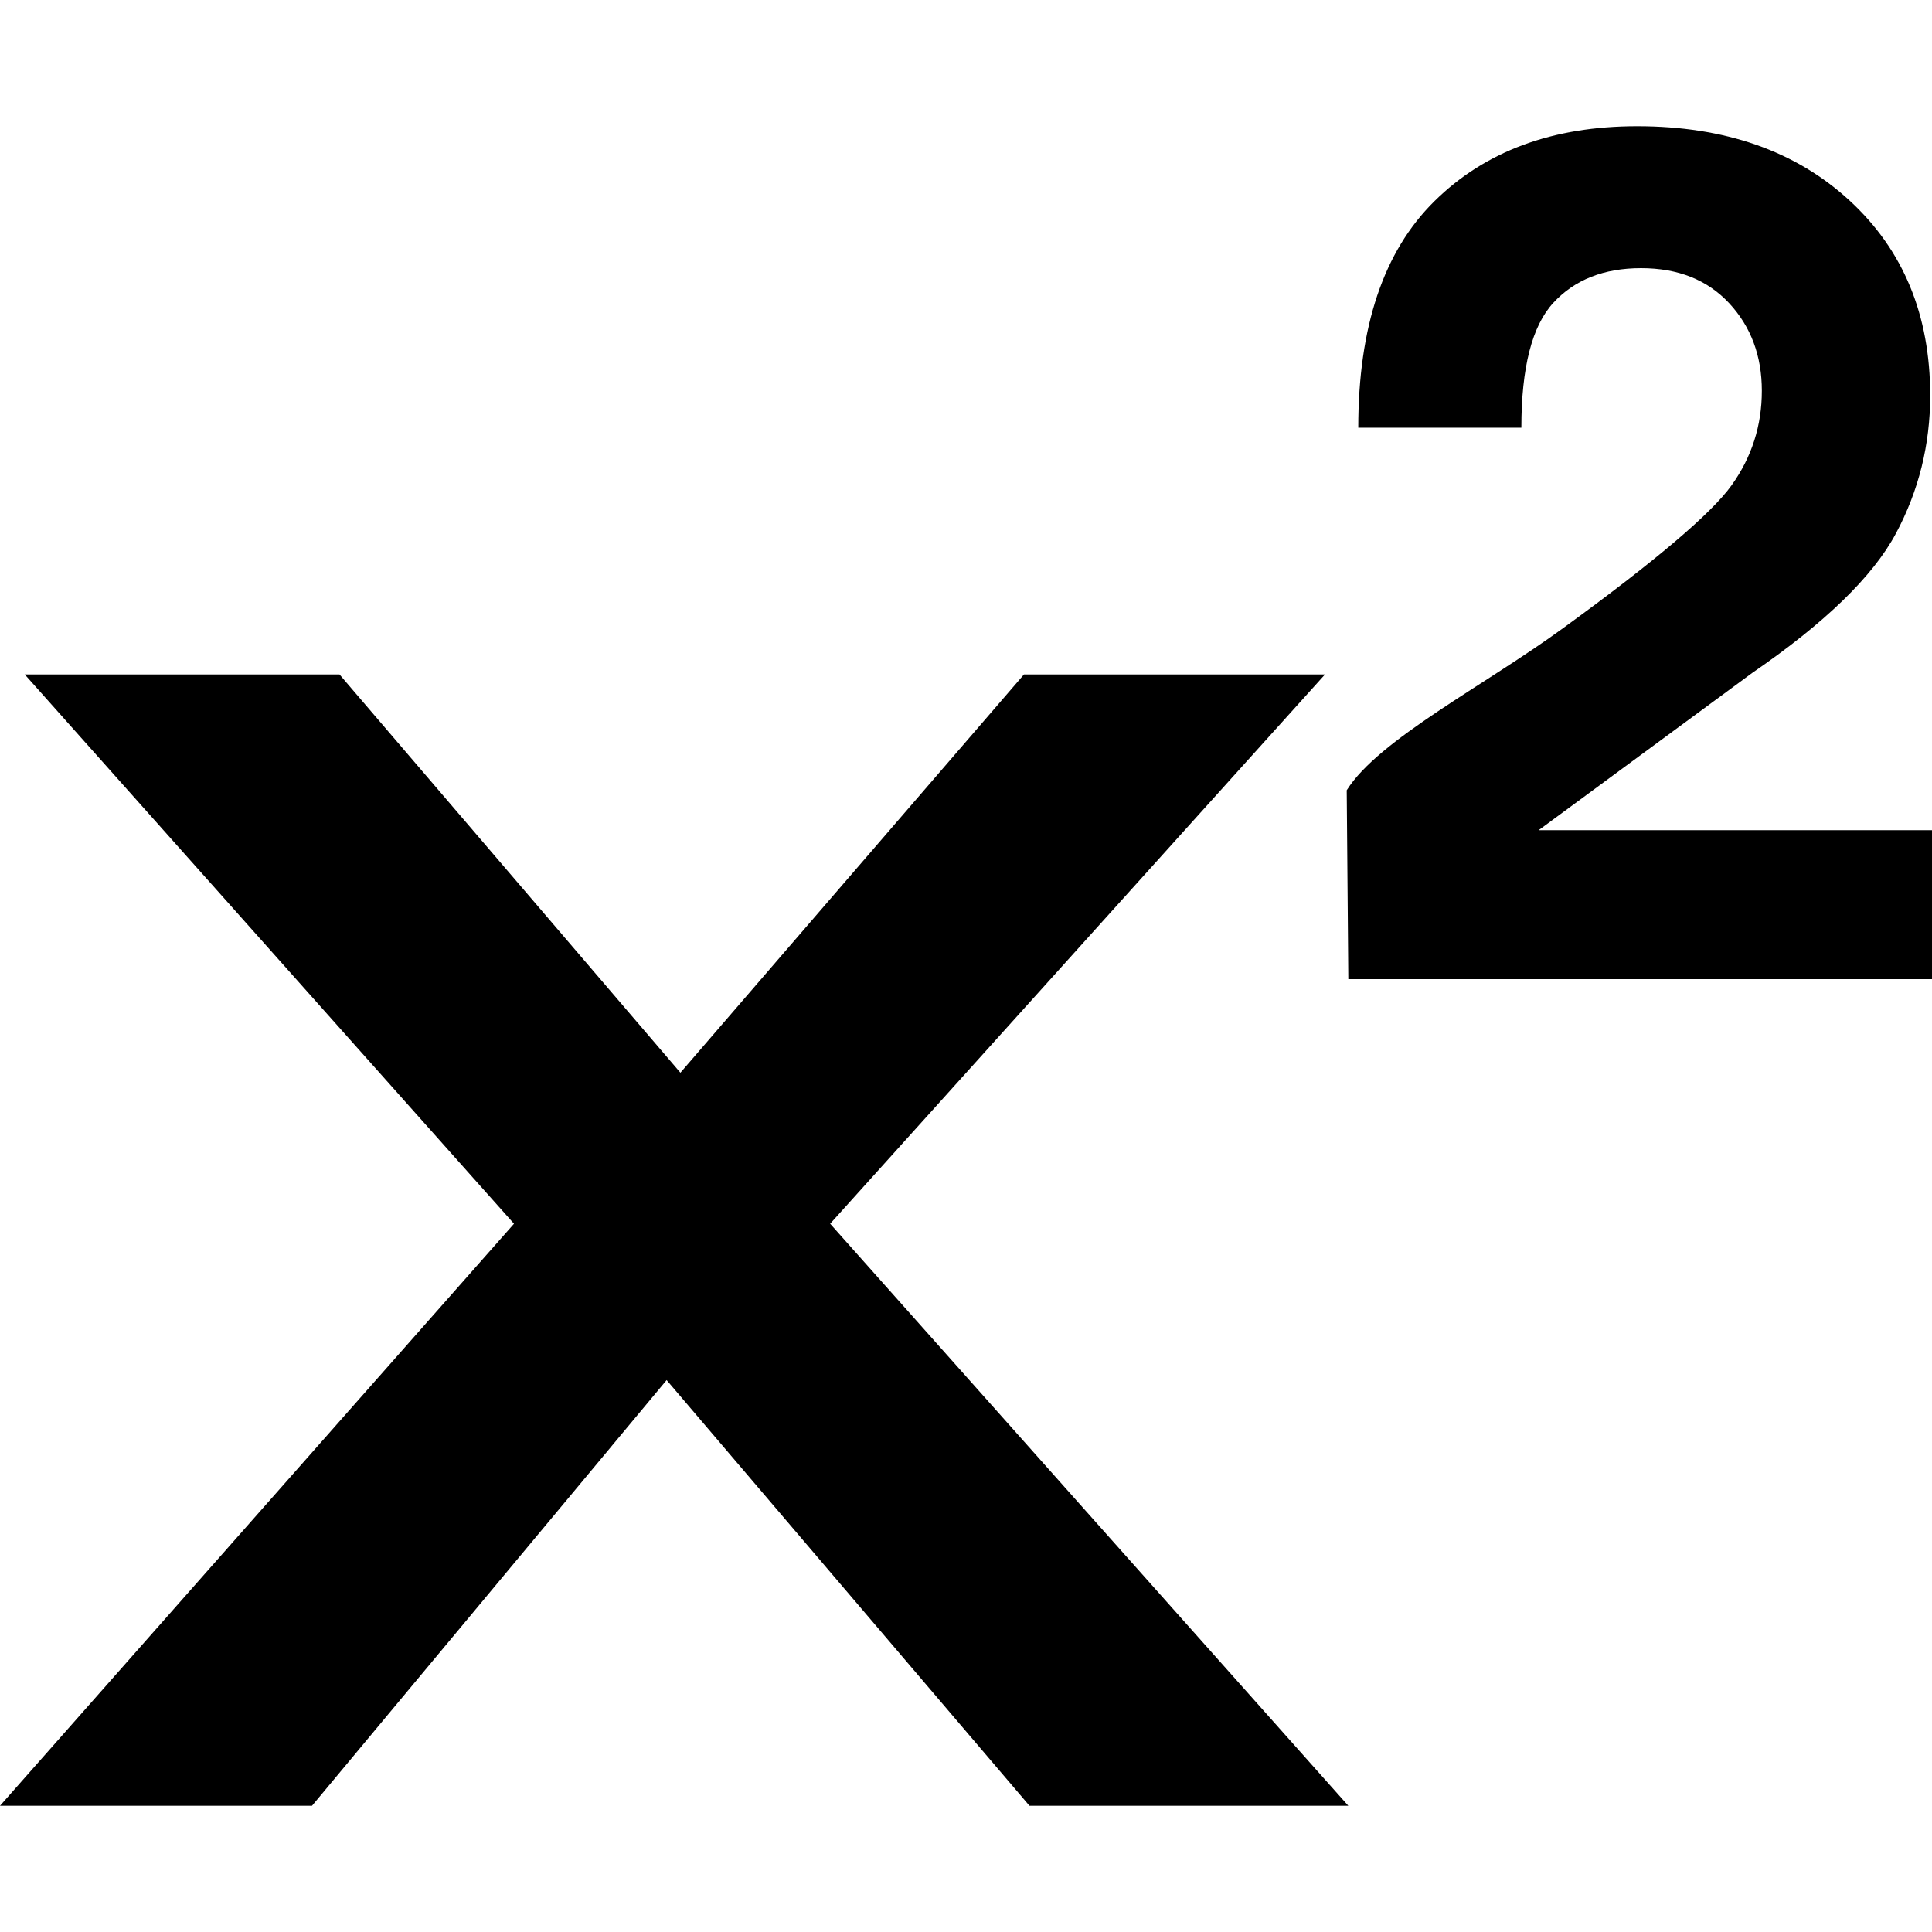
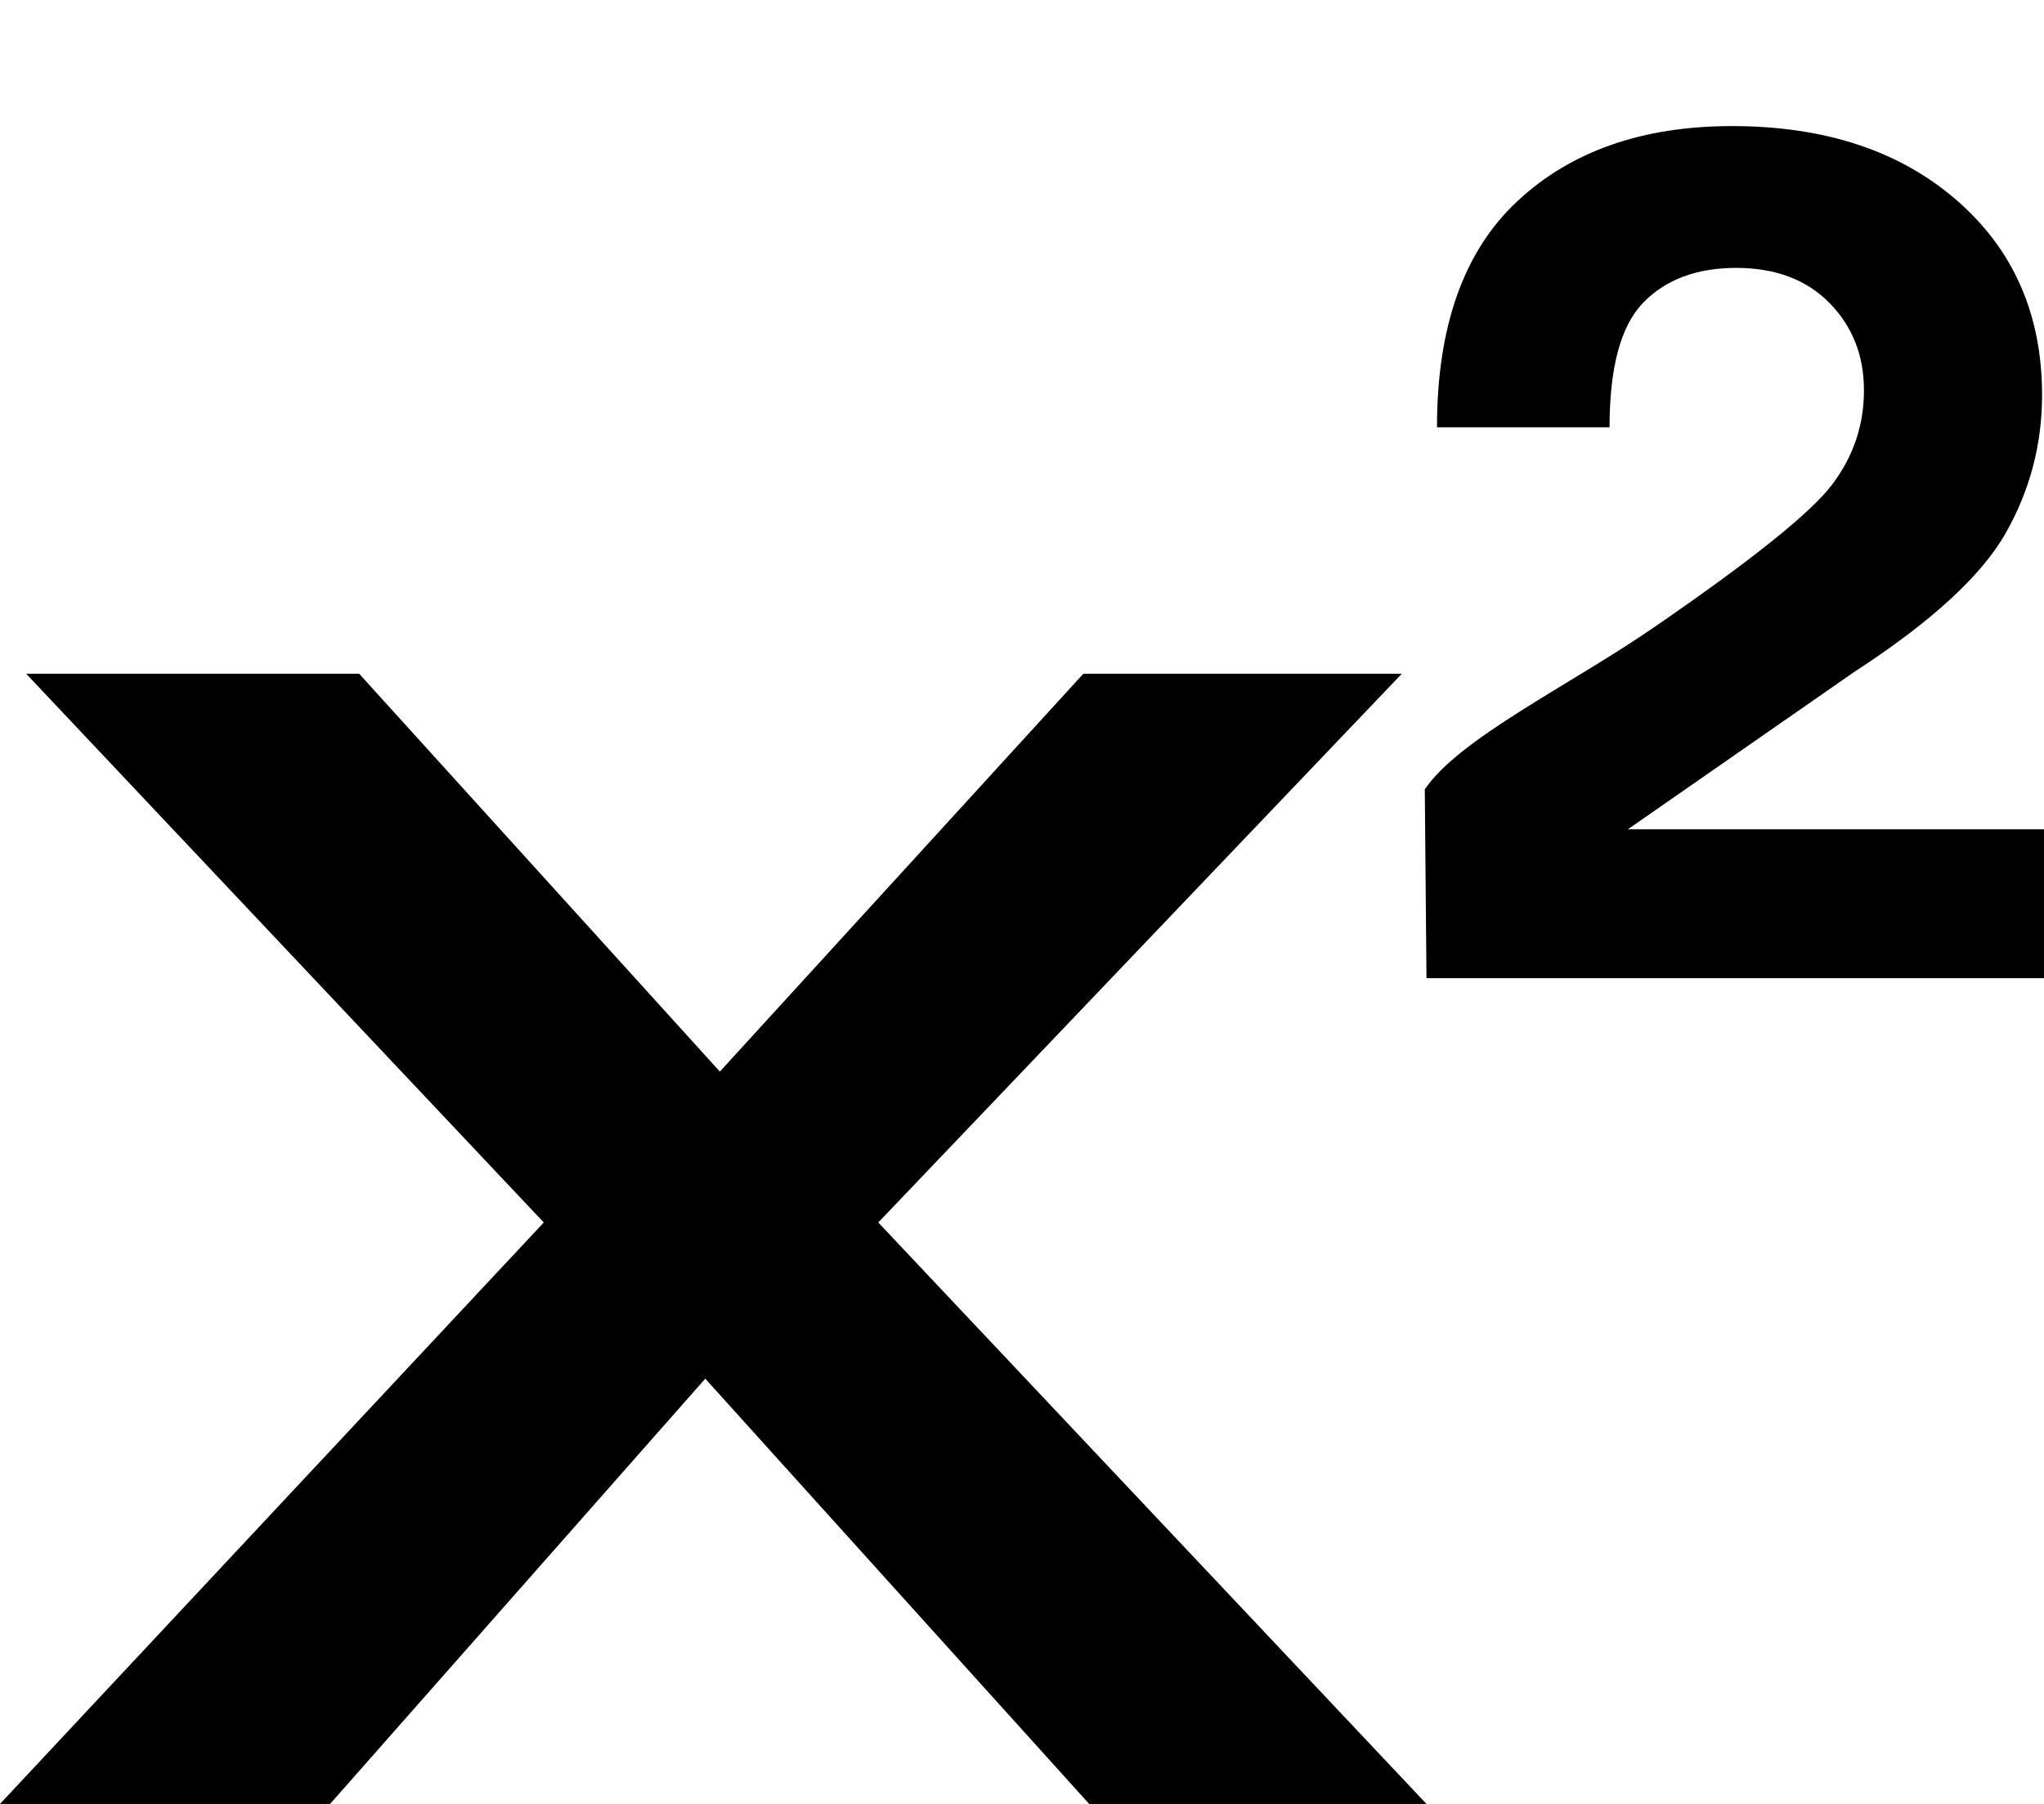
- <svg xmlns="http://www.w3.org/2000/svg" version="1.1" id="Capa_1" x="0px" y="0px" width="491.882px" height="491.882px" viewBox="0 0 491.882 491.882" style="enable-background:new 0 0 491.882 491.882;" xml:space="preserve">
-   <g>
+ <svg xmlns="http://www.w3.org/2000/svg" width="17" height="15" viewBox="-0 2.26253e-7 17 15">
+   <g transform="matrix(0.034561, 0, 0, 0.032627, 0, 0)">
    <path d="M211.357,311.56l131.922,148.188h-81.178l-92.38-108.379L79.435,459.748H0L130.861,311.56L6.301,171.714h80.135   l86.794,101.391l87.47-101.391h76.639L211.357,311.56z M391.736,211.36l54.373-40.033c18.542-12.741,30.724-24.56,36.563-35.468   c5.834-10.902,8.748-22.618,8.748-35.172c0-20.508-6.856-37.061-20.552-49.656c-13.707-12.602-31.729-18.897-54.054-18.897   c-21.527,0-38.745,6.375-51.637,19.115C352.258,63.996,345.81,83.206,345.81,108.9h41.523c0-15.33,2.719-25.928,8.145-31.806   c5.426-5.879,12.861-8.819,22.331-8.819c9.457,0,16.929,2.991,22.473,8.964c5.521,5.967,8.275,13.388,8.275,22.257   c0,8.854-2.554,16.866-7.685,24.039s-19.387,19.272-42.782,36.298c-20.014,14.635-47.097,28.422-55.218,41.364l0.407,48.093   h148.603v-37.93H391.736z" />
  </g>
-   <g>
- </g>
-   <g>
- </g>
-   <g>
- </g>
-   <g>
- </g>
-   <g>
- </g>
-   <g>
- </g>
-   <g>
- </g>
-   <g>
- </g>
-   <g>
- </g>
-   <g>
- </g>
-   <g>
- </g>
-   <g>
- </g>
-   <g>
- </g>
-   <g>
- </g>
-   <g>
- </g>
+   <g transform="matrix(0.034561, 0, 0, 0.032627, 0, 0)" />
+   <g transform="matrix(0.034561, 0, 0, 0.032627, 0, 0)" />
+   <g transform="matrix(0.034561, 0, 0, 0.032627, 0, 0)" />
+   <g transform="matrix(0.034561, 0, 0, 0.032627, 0, 0)" />
+   <g transform="matrix(0.034561, 0, 0, 0.032627, 0, 0)" />
+   <g transform="matrix(0.034561, 0, 0, 0.032627, 0, 0)" />
+   <g transform="matrix(0.034561, 0, 0, 0.032627, 0, 0)" />
+   <g transform="matrix(0.034561, 0, 0, 0.032627, 0, 0)" />
+   <g transform="matrix(0.034561, 0, 0, 0.032627, 0, 0)" />
+   <g transform="matrix(0.034561, 0, 0, 0.032627, 0, 0)" />
+   <g transform="matrix(0.034561, 0, 0, 0.032627, 0, 0)" />
+   <g transform="matrix(0.034561, 0, 0, 0.032627, 0, 0)" />
+   <g transform="matrix(0.034561, 0, 0, 0.032627, 0, 0)" />
+   <g transform="matrix(0.034561, 0, 0, 0.032627, 0, 0)" />
+   <g transform="matrix(0.034561, 0, 0, 0.032627, 0, 0)" />
</svg>
